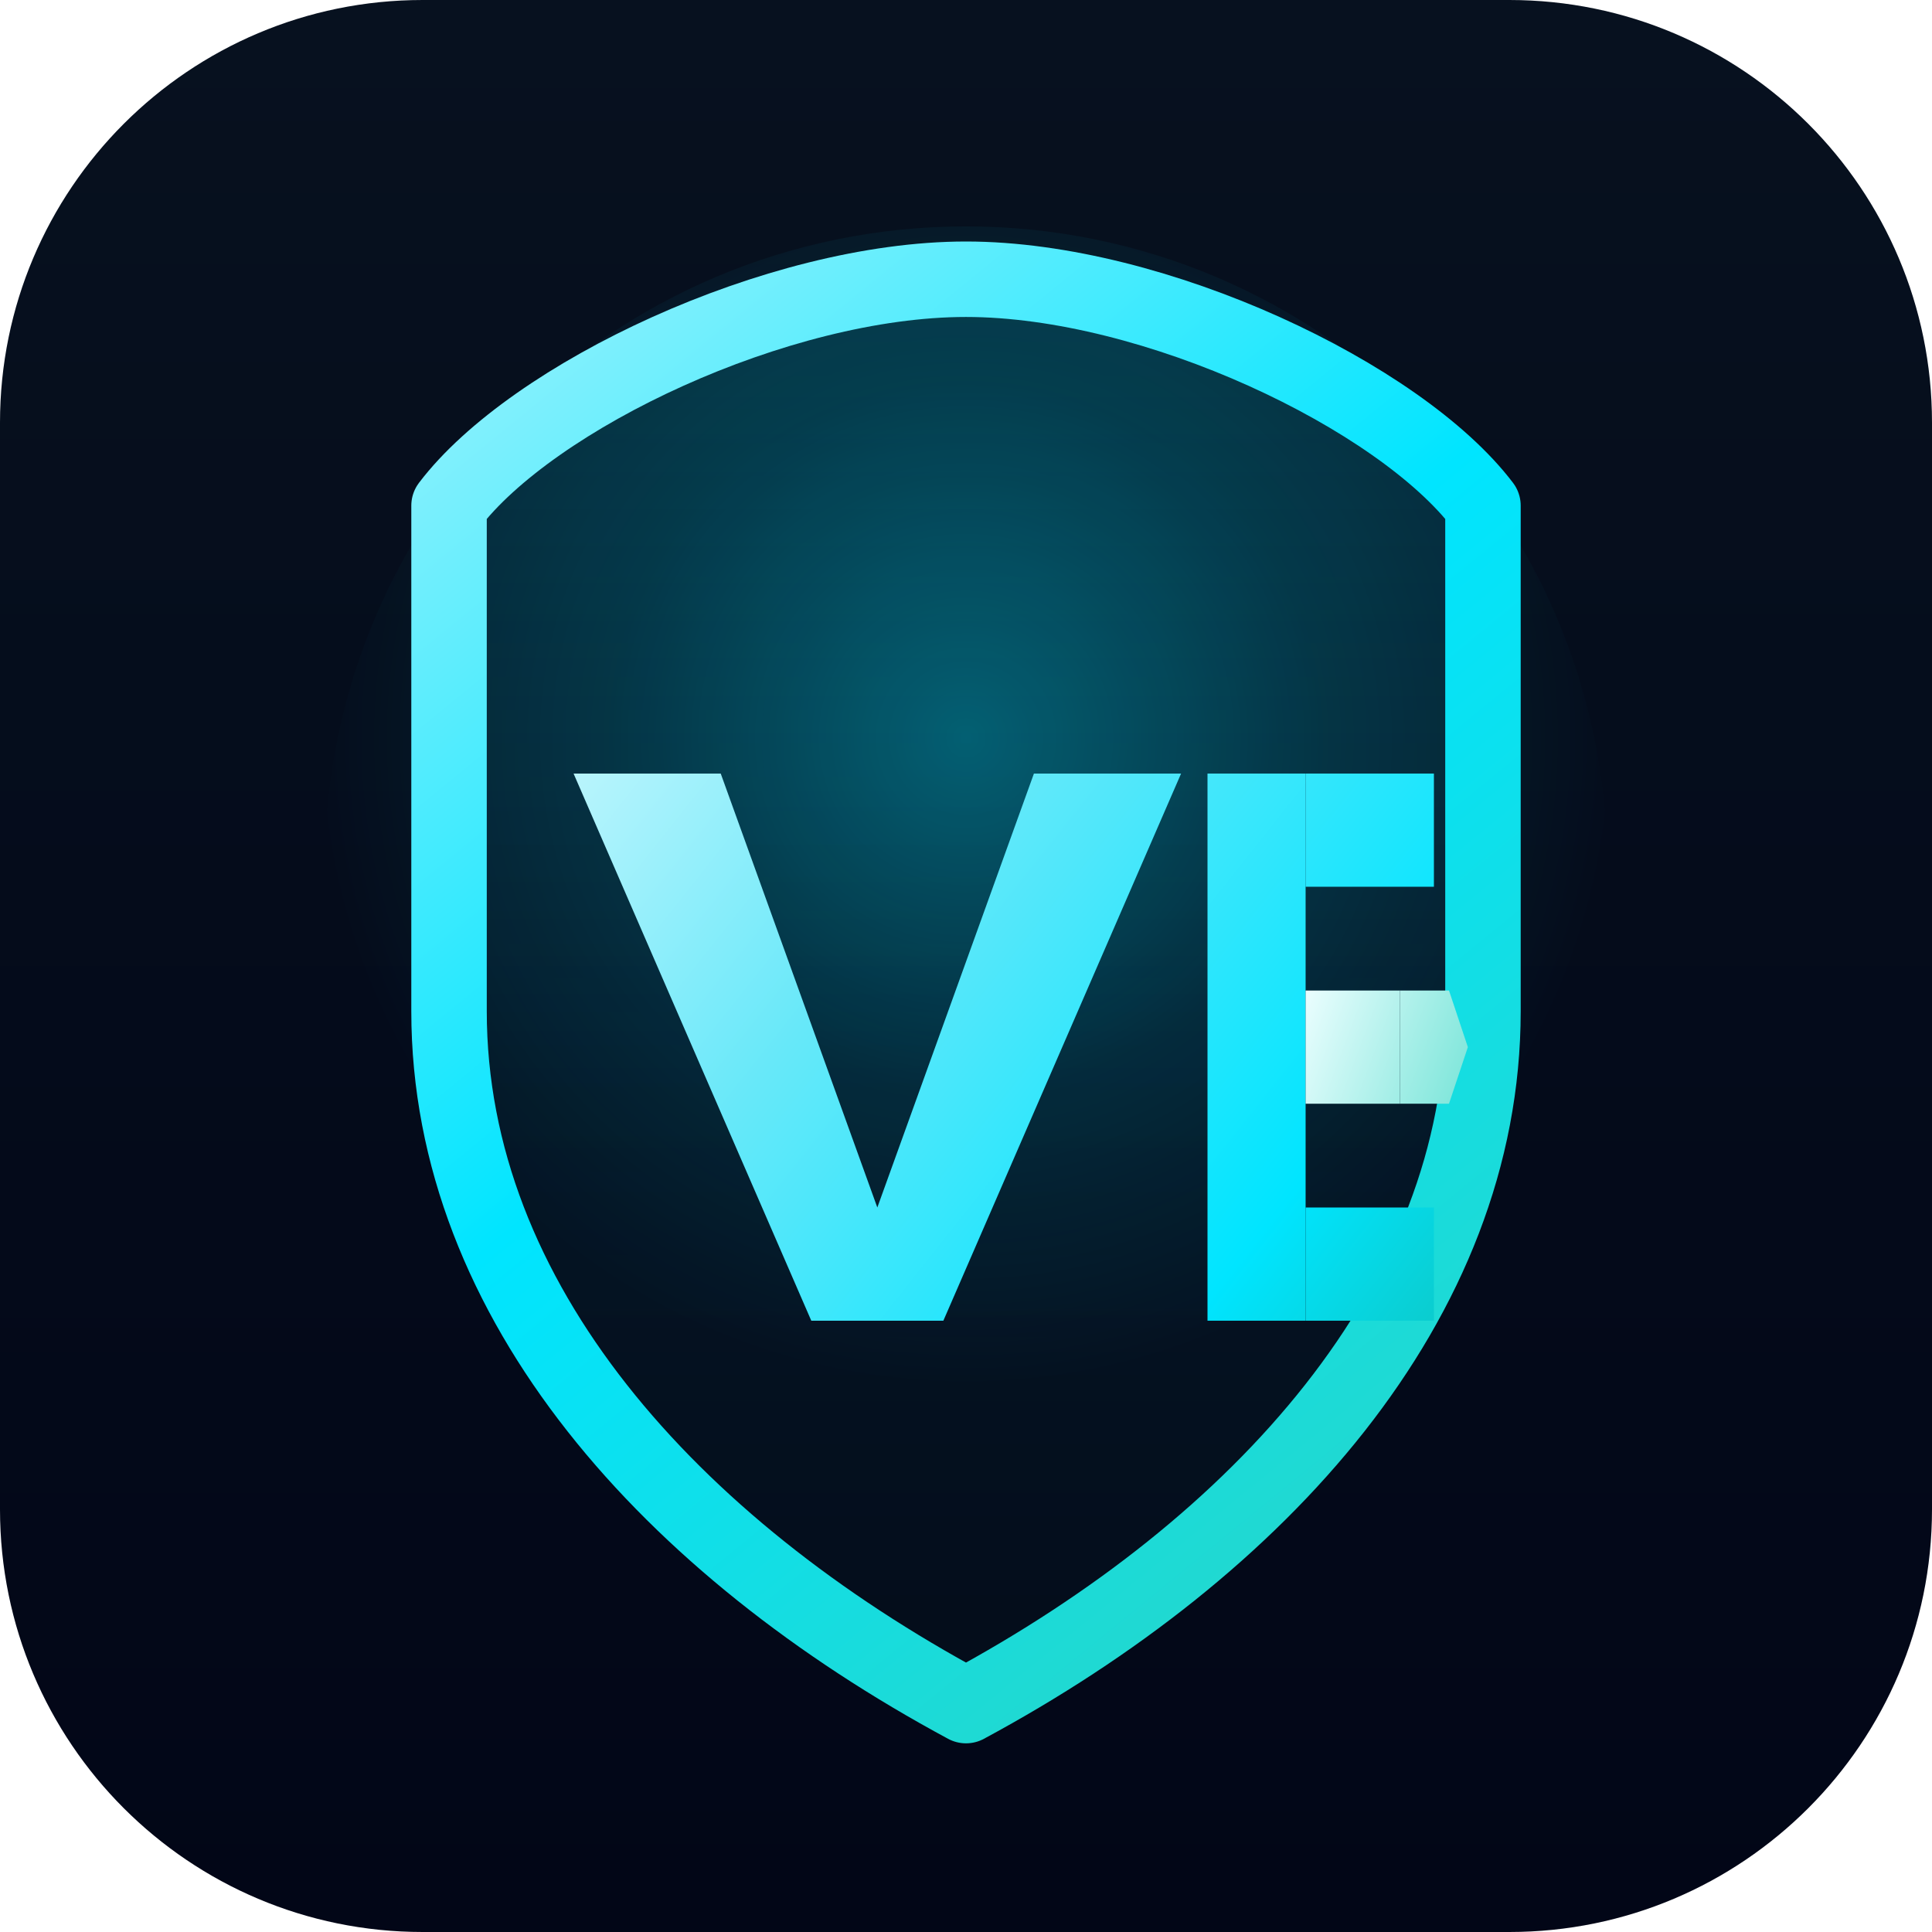
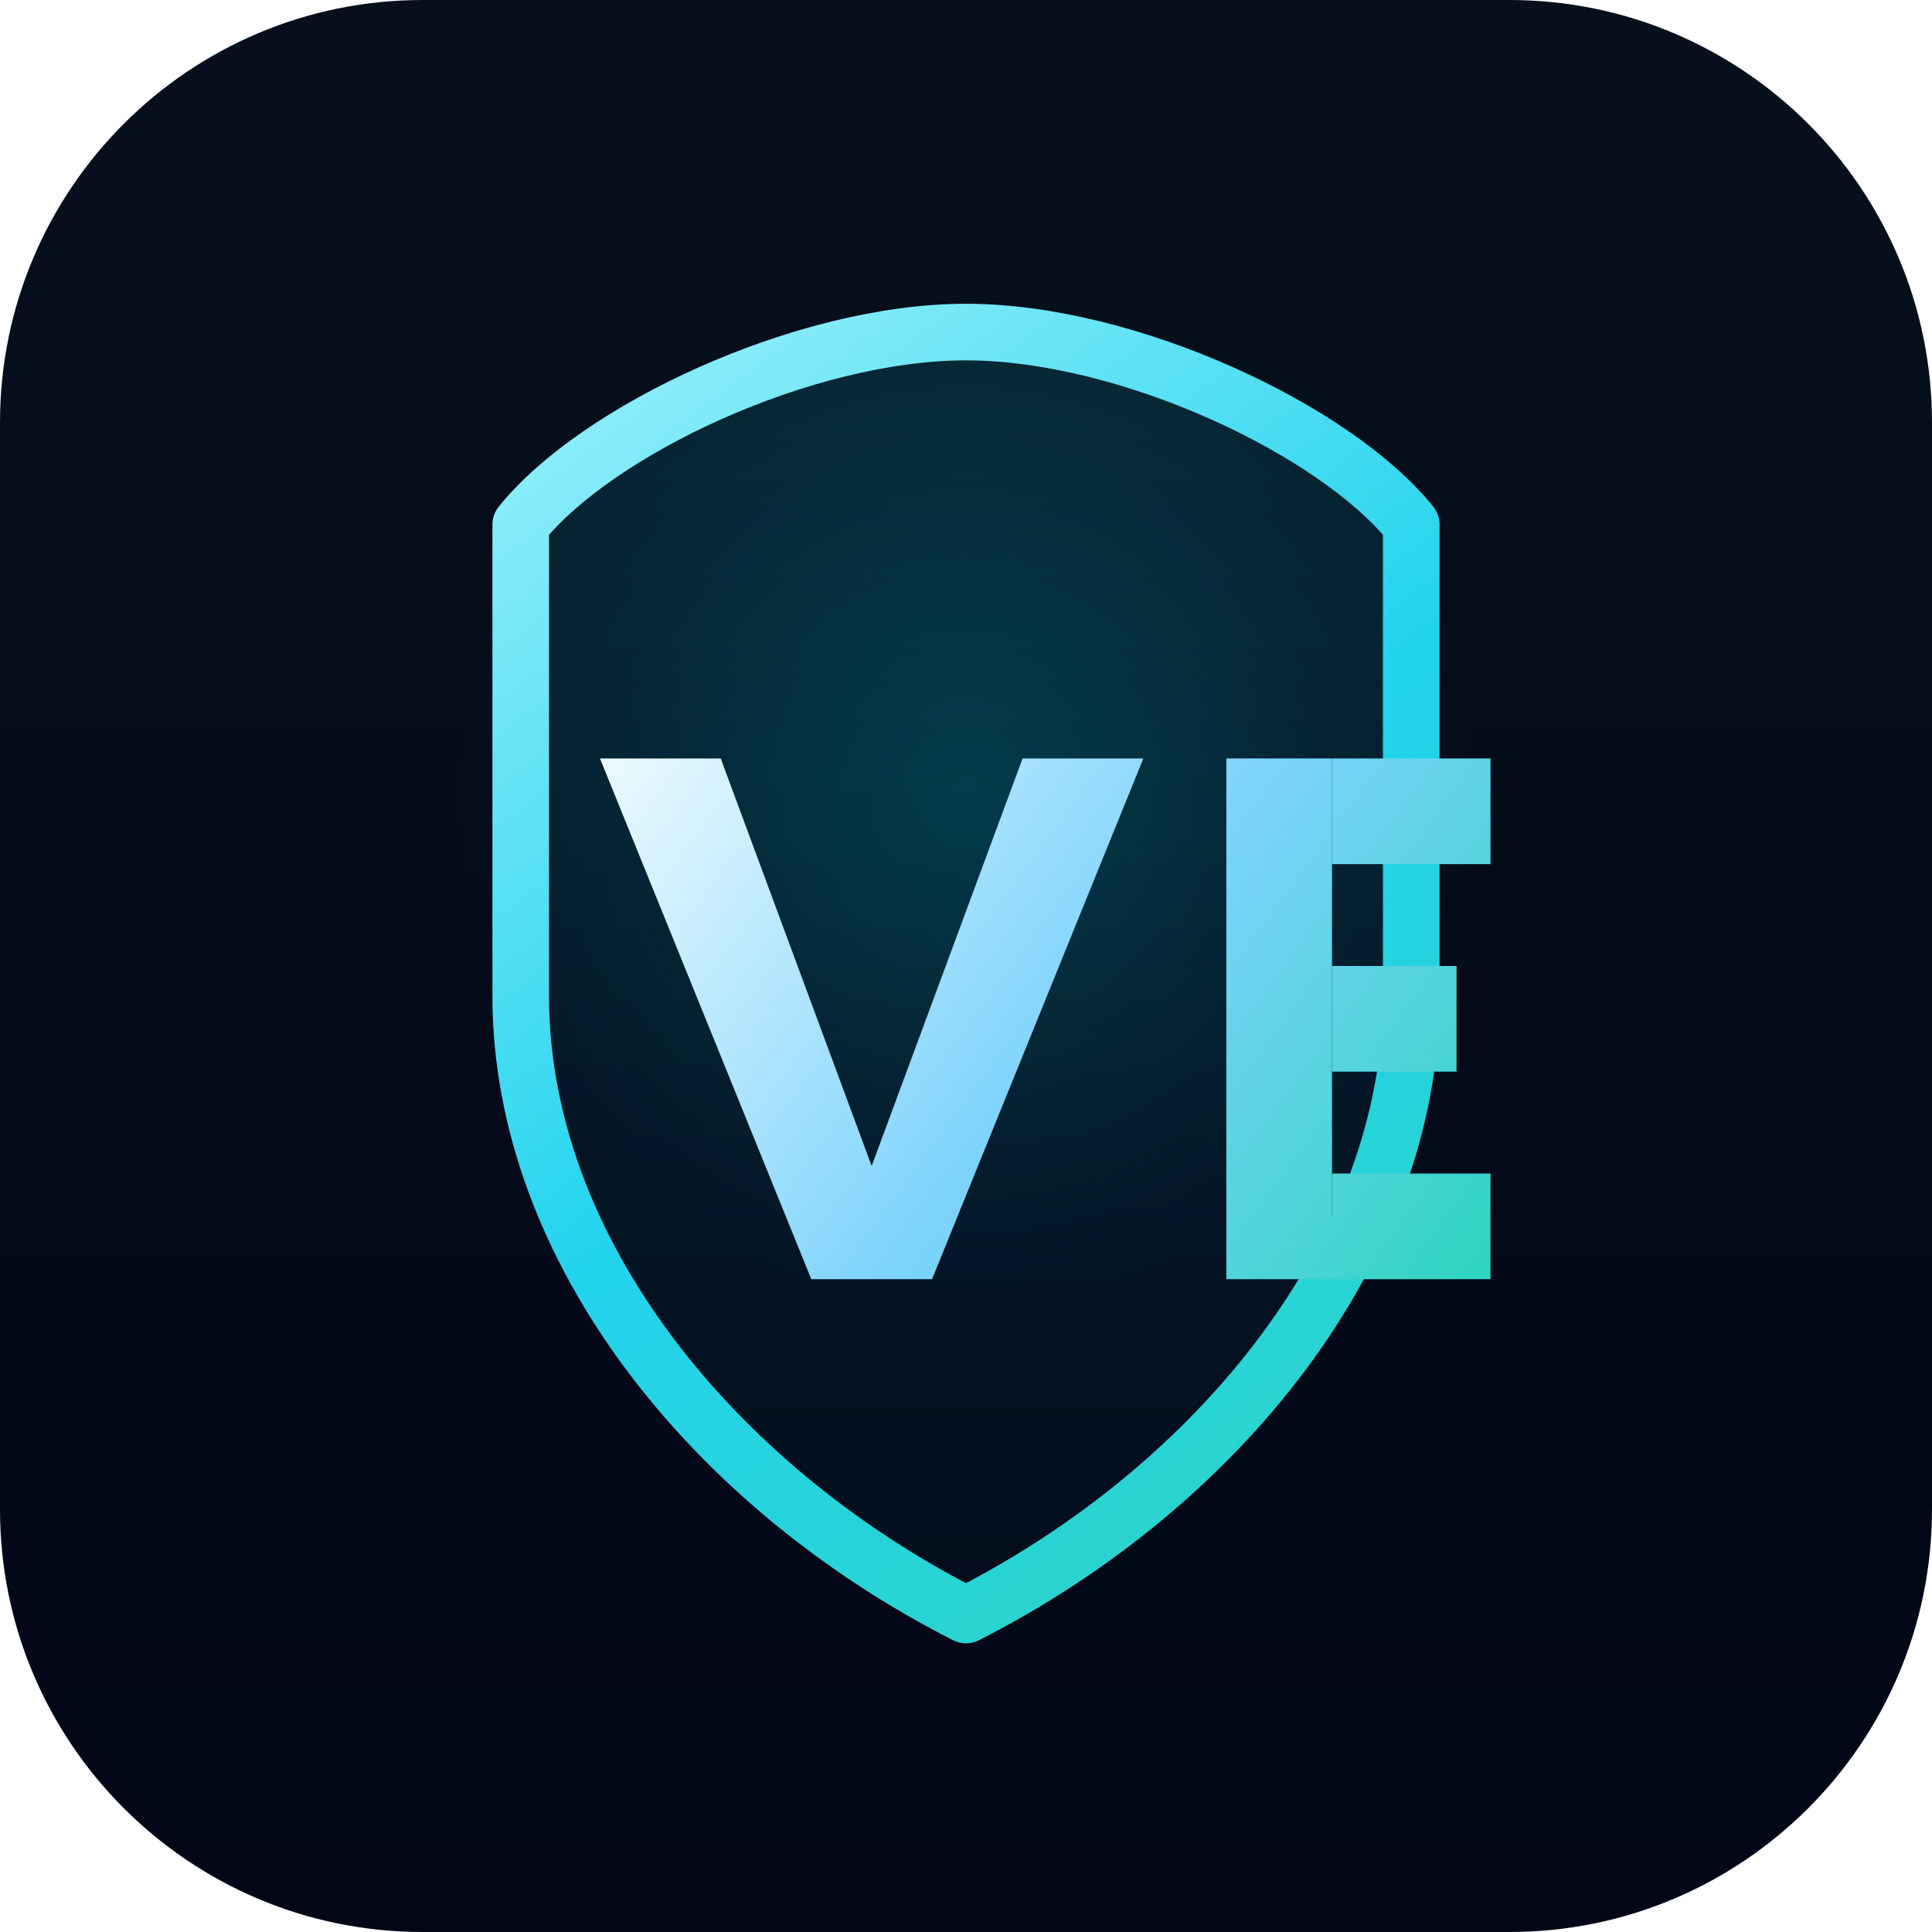
- <svg xmlns="http://www.w3.org/2000/svg" viewBox="0 0 1024 1024" fill="none" role="img" aria-label="VouchEdge VE">
+ <svg xmlns="http://www.w3.org/2000/svg" viewBox="0 0 1024 1024" fill="none" role="img" aria-label="VouchEdge VE" data-craft-level="2" data-optical-letter-height="276" data-optical-gap="44" data-optical-margin="88" data-no-gimmick="1">
  <defs>
    <linearGradient id="ve-plate" x1="512" y1="0" x2="512" y2="1024" gradientUnits="userSpaceOnUse">
-       <stop offset="0%" stop-color="#07111F" />
+       <stop offset="0%" stop-color="#06101C" />
      <stop offset="100%" stop-color="#020617" />
    </linearGradient>
-     <linearGradient id="ve-shield-stroke" x1="200" y1="140" x2="820" y2="900" gradientUnits="userSpaceOnUse">
+     <linearGradient id="ve-shield-stroke" x1="240" y1="160" x2="780" y2="880" gradientUnits="userSpaceOnUse">
      <stop offset="0%" stop-color="#A5F3FC" />
-       <stop offset="45%" stop-color="#00E5FF" />
+       <stop offset="50%" stop-color="#22D3EE" />
      <stop offset="100%" stop-color="#2DD4BF" />
    </linearGradient>
-     <linearGradient id="ve-shield-fill" x1="512" y1="160" x2="512" y2="900" gradientUnits="userSpaceOnUse">
-       <stop offset="0%" stop-color="#00E5FF" stop-opacity="0.14" />
-       <stop offset="55%" stop-color="#00E5FF" stop-opacity="0.05" />
-       <stop offset="100%" stop-color="#22D3A6" stop-opacity="0.02" />
+     <linearGradient id="ve-shield-fill" x1="512" y1="180" x2="512" y2="860" gradientUnits="userSpaceOnUse">
+       <stop offset="0%" stop-color="#00E5FF" stop-opacity="0.10" />
+       <stop offset="100%" stop-color="#00E5FF" stop-opacity="0.02" />
    </linearGradient>
-     <linearGradient id="ve-letter" x1="240" y1="300" x2="820" y2="760" gradientUnits="userSpaceOnUse">
-       <stop offset="0%" stop-color="#F0FDFF" />
-       <stop offset="40%" stop-color="#67E8F9" />
-       <stop offset="75%" stop-color="#00E5FF" />
-       <stop offset="100%" stop-color="#14B8A6" />
-     </linearGradient>
-     <linearGradient id="ve-edge-bar" x1="700" y1="500" x2="860" y2="560" gradientUnits="userSpaceOnUse">
-       <stop offset="0%" stop-color="#ECFEFF" />
+     <linearGradient id="ve-letter" x1="300" y1="380" x2="760" y2="720" gradientUnits="userSpaceOnUse">
+       <stop offset="0%" stop-color="#F8FEFF" />
+       <stop offset="55%" stop-color="#7DD3FC" />
      <stop offset="100%" stop-color="#2DD4BF" />
    </linearGradient>
-     <radialGradient id="ve-glow" cx="50%" cy="40%" r="50%">
-       <stop offset="0%" stop-color="#00E5FF" stop-opacity="0.32" />
-       <stop offset="55%" stop-color="#00E5FF" stop-opacity="0.10" />
+     <radialGradient id="ve-glow" cx="50%" cy="42%" r="46%">
+       <stop offset="0%" stop-color="#00E5FF" stop-opacity="0.16" />
+       <stop offset="70%" stop-color="#00E5FF" stop-opacity="0.04" />
      <stop offset="100%" stop-color="#00E5FF" stop-opacity="0" />
    </radialGradient>
  </defs>
  <rect width="1024" height="1024" rx="224" fill="url(#ve-plate)" />
-   <circle cx="512" cy="460" r="340" fill="url(#ve-glow)" />
-   <path class="ve-mark-shield" d="M512 148        C612 148 742 210 786 268        V536        C786 690 668 820 512 904        C356 820 238 690 238 536        V268        C282 210 412 148 512 148 Z" fill="url(#ve-shield-fill)" stroke="url(#ve-shield-stroke)" stroke-width="40" stroke-linejoin="round" />
-   <g class="ve-mark-letters ve-mark-identity" aria-label="VE">
-     <path class="letter-v" d="M304 410          L430 700          L500 700          L626 410          L548 410          L465 640          L382 410          Z" fill="url(#ve-letter)" />
+   <circle class="ve-mark-glow" cx="512" cy="468" r="300" fill="url(#ve-glow)" />
+   <path class="ve-mark-shield" d="M512 176        C598 176 708 228 748 278        V528        C748 662 646 788 512 856        C378 788 276 662 276 528        V278        C316 228 426 176 512 176 Z" fill="url(#ve-shield-fill)" stroke="url(#ve-shield-stroke)" stroke-width="30" stroke-linejoin="round" />
+   <g class="ve-mark-letters ve-mark-identity ve-mark-optical" aria-label="VE">
+     <path class="letter-v" d="M318 402          L430 678          L494 678          L606 402          L542 402          L462 618          L382 402          Z" fill="url(#ve-letter)" />
    <g class="letter-e">
-       <path d="M640 410 H692 V700 H640 Z" fill="url(#ve-letter)" />
-       <path d="M692 410 H760 V470 H692 Z" fill="url(#ve-letter)" />
-       <path d="M692 525 H742 V585 H692 Z" fill="url(#ve-edge-bar)" />
-       <path d="M692 640 H760 V700 H692 Z" fill="url(#ve-letter)" />
-       <path class="ve-mark-facet letter-e-edge" d="M742 525 H768 L778 555 L768 585 H742 Z" fill="url(#ve-edge-bar)" />
+       <path d="M650 402 H706 V678 H650 Z" fill="url(#ve-letter)" />
+       <path d="M706 402 H790 V458 H706 Z" fill="url(#ve-letter)" />
+       <path d="M706 512 H772 V568 H706 Z" fill="url(#ve-letter)" />
+       <path d="M706 622 H790 V678 H706 Z" fill="url(#ve-letter)" />
    </g>
  </g>
</svg>
